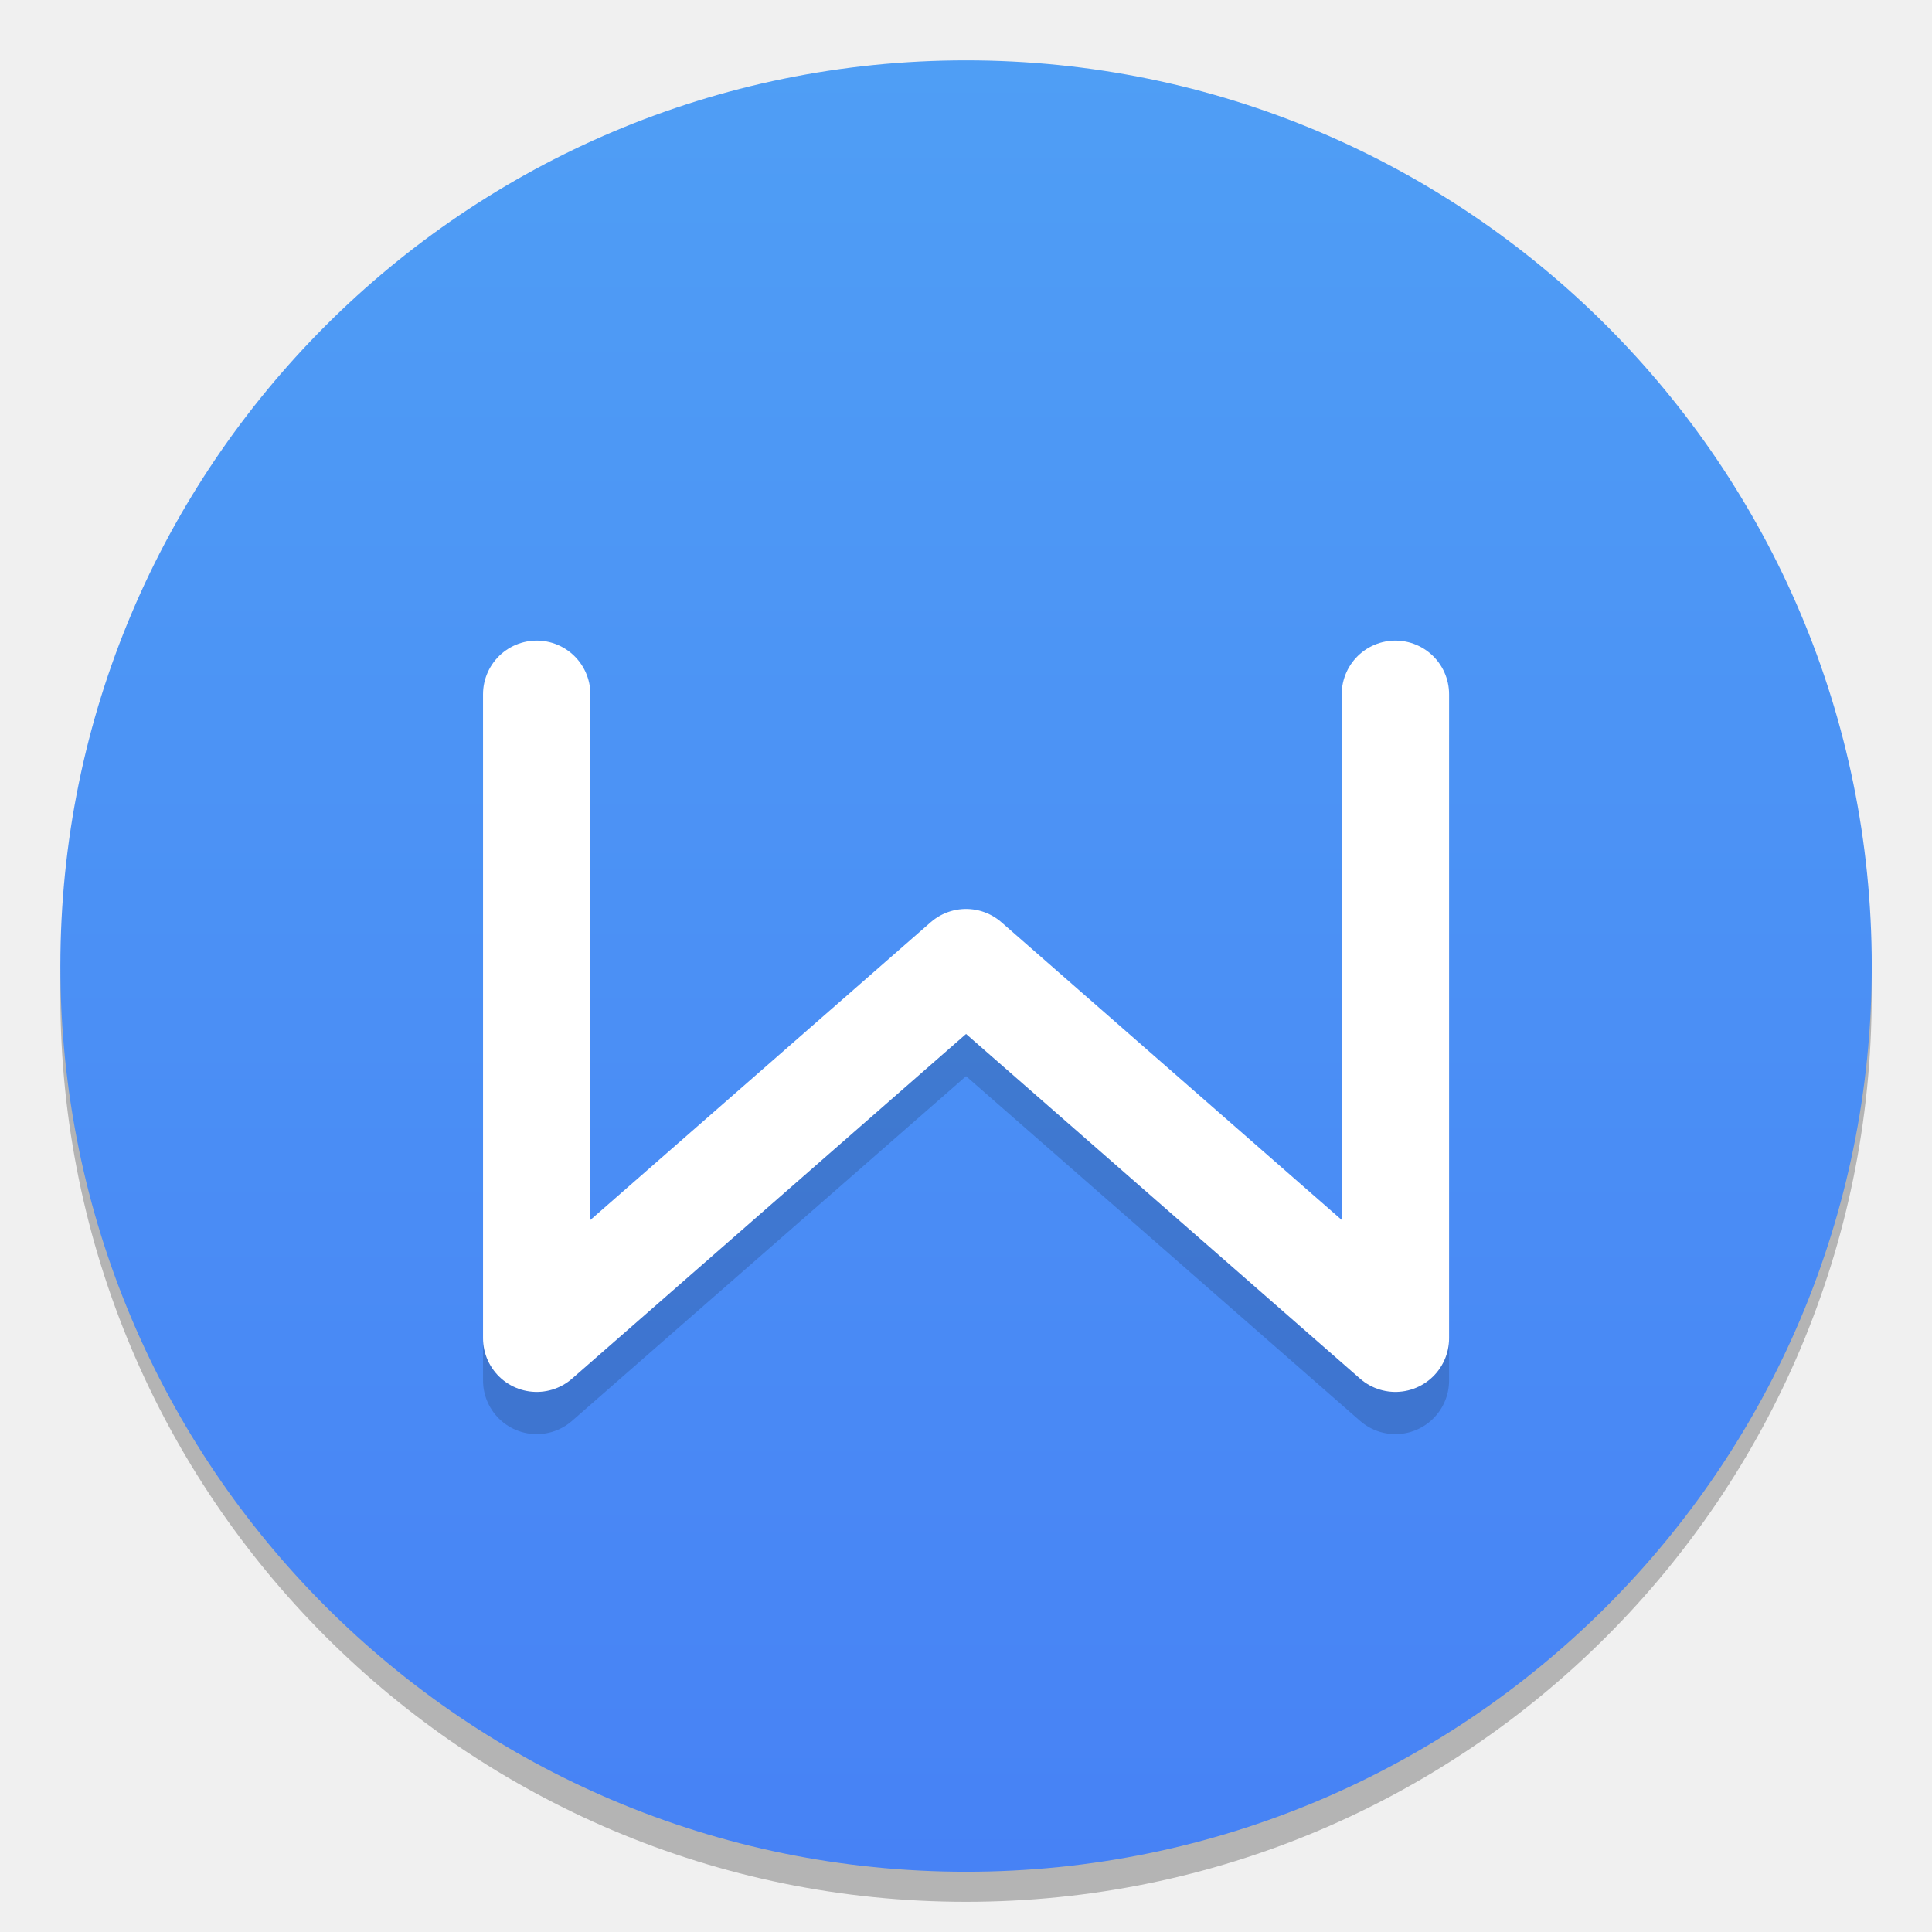
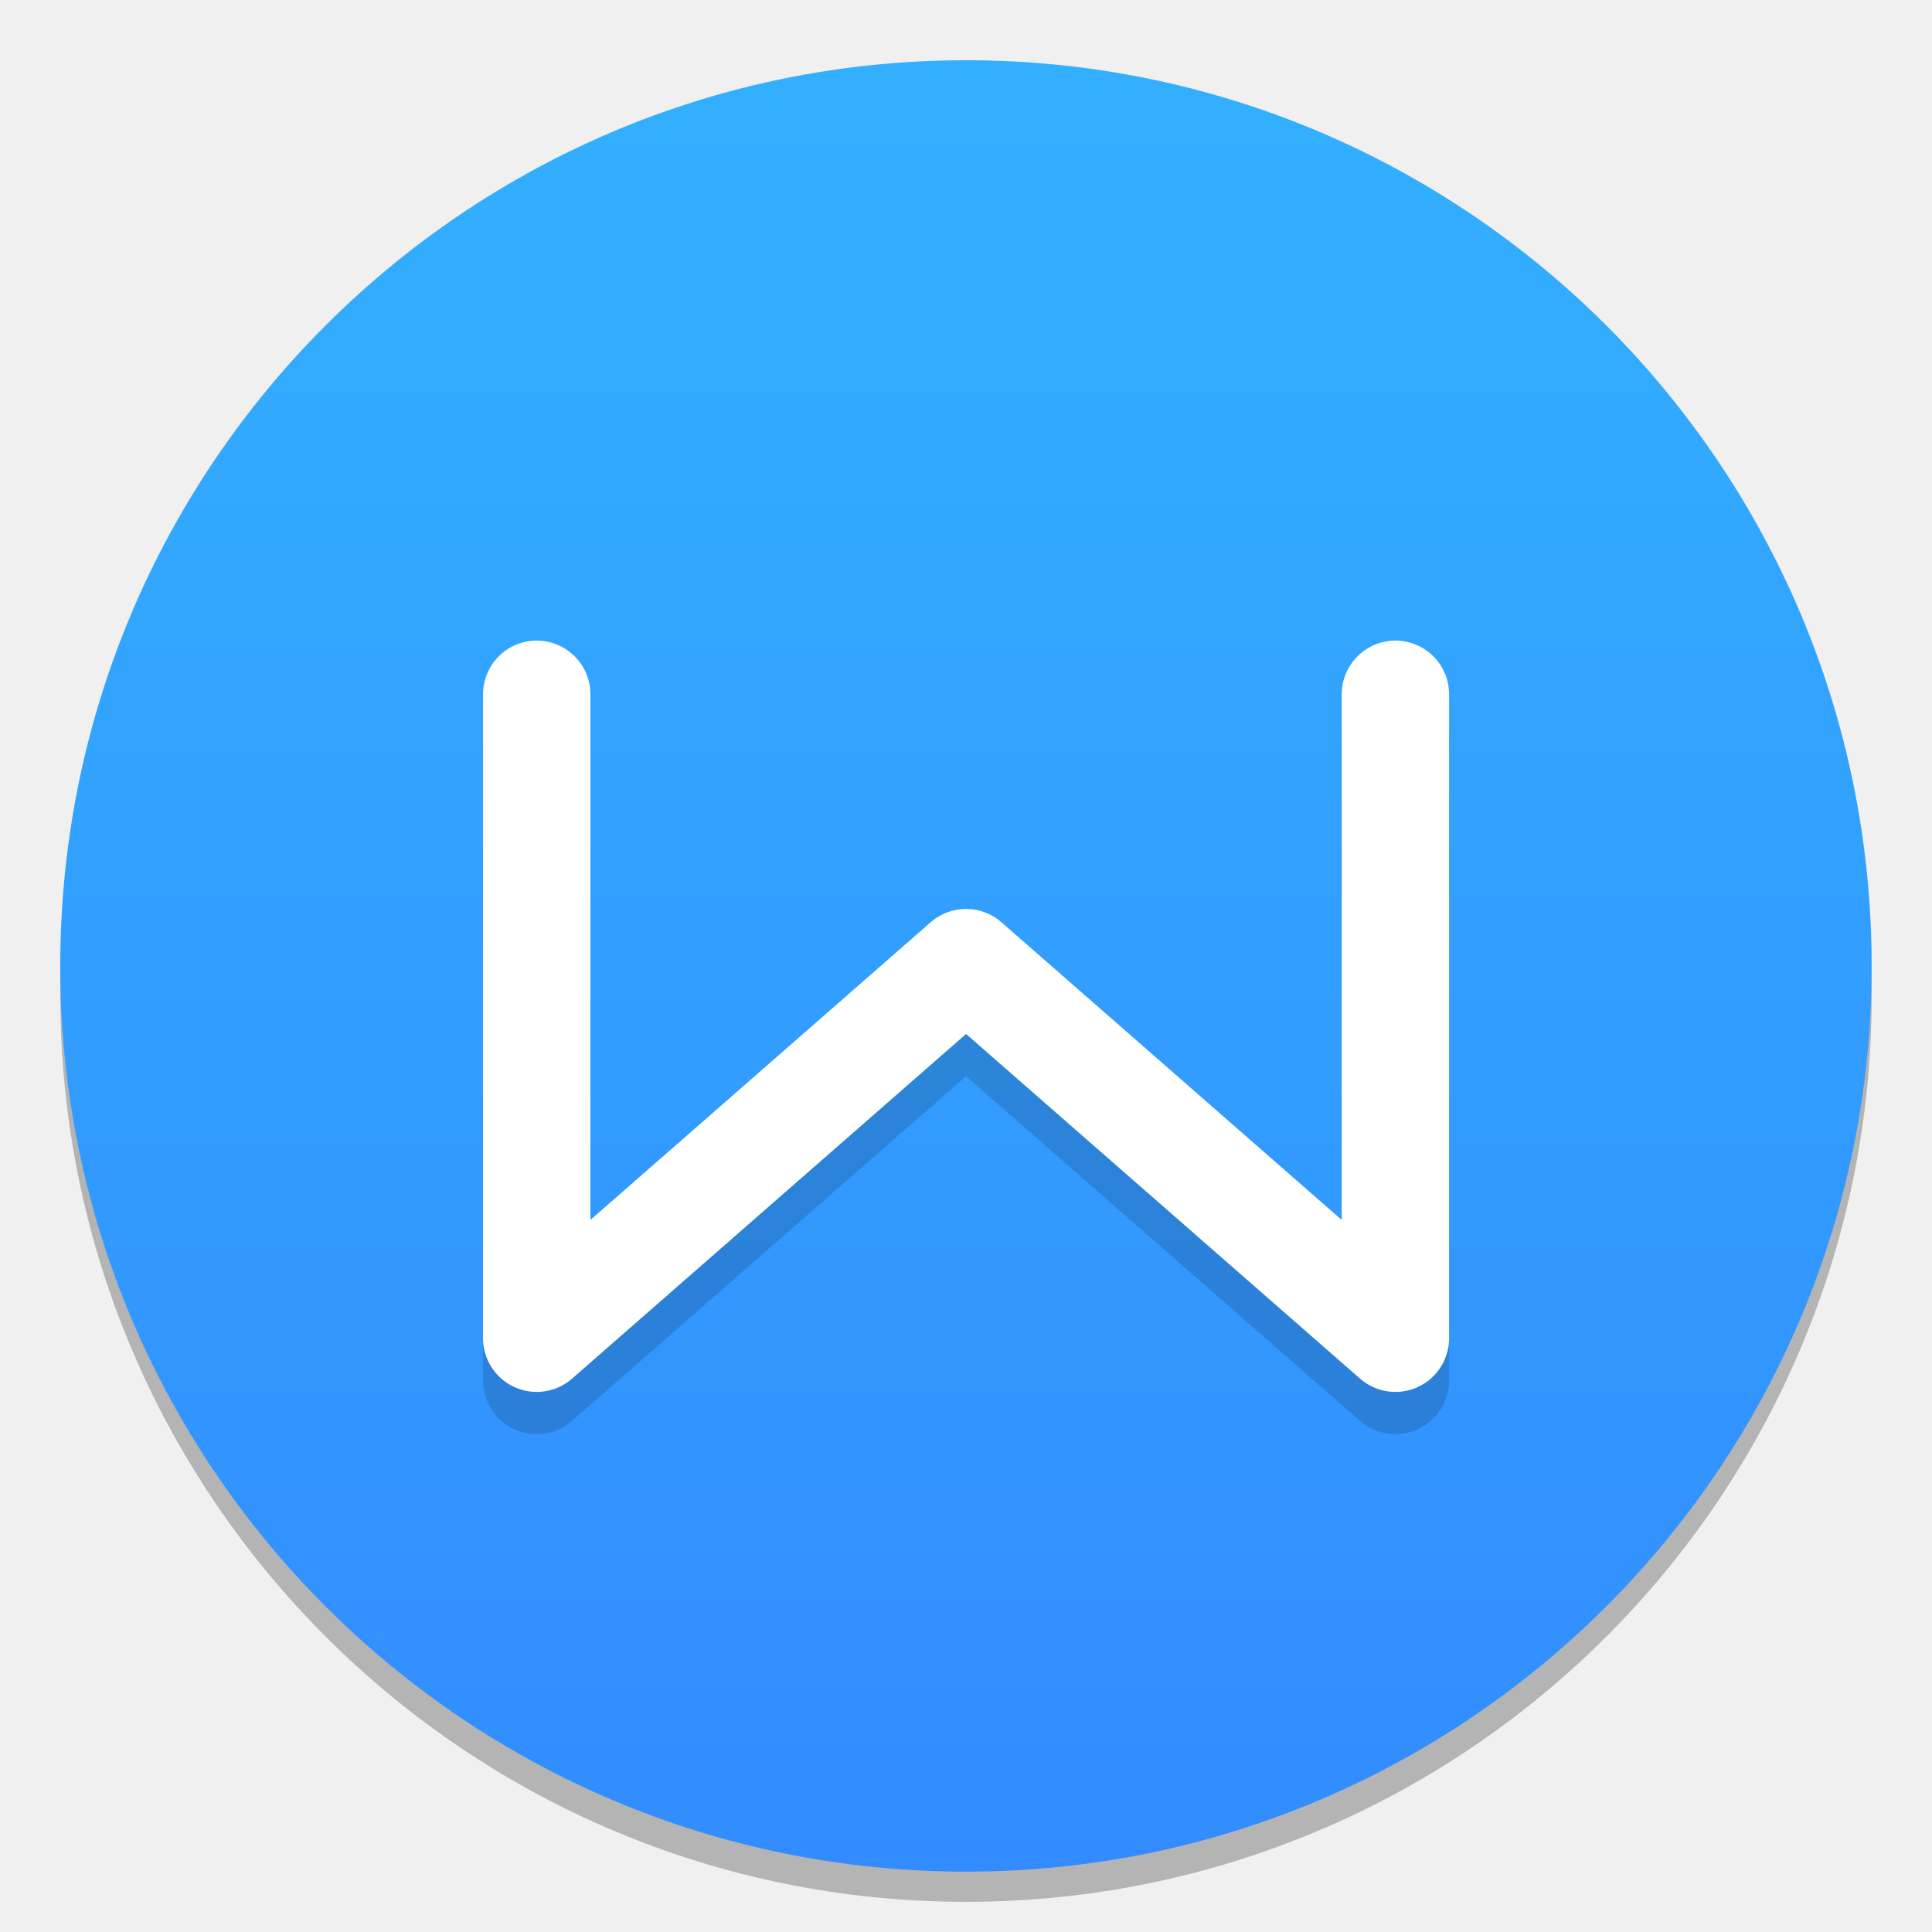
<svg xmlns="http://www.w3.org/2000/svg" width="64" height="64" version="1.1" viewBox="0 0 16.933 16.933">
  <defs>
-     <linearGradient id="c" x1="399.57" x2="399.57" y1="545.8" y2="517.8" gradientTransform="matrix(.56697 0 0 .56697 -218.64 -293.03)" gradientUnits="userSpaceOnUse">
-       <stop stop-color="#3889e9" offset="0" />
-       <stop stop-color="#5ea5fb" offset="1" />
-     </linearGradient>
-     <linearGradient id="a" x1="8.467" x2="8.467" y1=".529" y2="16.404" gradientUnits="userSpaceOnUse">
-       <stop stop-color="#4f9ef5" offset="0" />
-       <stop stop-color="#4782f5" offset="1" />
+     <linearGradient id="a-3" x1="-6.147" x2="-6.147" y1="-137.82" y2="-100.78" gradientTransform="matrix(.53033 0 0 .53033 11.509 71.996)" gradientUnits="userSpaceOnUse">
+       <stop stop-color="#32b4ff" offset="0" />
+       <stop stop-color="#3287ff" offset="1" />
    </linearGradient>
  </defs>
  <g transform="matrix(.26458 0 0 .26458 -.0052869 .25256)" opacity=".25" stroke-width="1.571">
    <circle cx="32.02" cy="32.044" r="30.001" />
    <circle cx="32.02" cy="32.044" r="30.001" fill-opacity="0" />
    <circle cx="32.02" cy="32.044" r="0" />
  </g>
-   <g stroke-width=".416">
-     <circle cx="8.467" cy="8.467" r="7.938" fill="url(#a)" />
-     <circle cx="8.467" cy="8.467" r="7.938" fill-opacity="0" />
-     <circle cx="8.467" cy="8.467" r="0" fill="url(#c)" />
-   </g>
+   <circle cx="8.466" cy="8.466" r="7.938" fill="url(#a-3)" style="paint-order:normal" />
  <path d="m4.704 6.455v5.644l3.763-3.292 3.763 3.292v-5.644" fill="none" opacity=".15" stroke="#000" stroke-linecap="round" stroke-linejoin="round" stroke-width=".941" />
  <path d="m4.704 6.085v5.644l3.763-3.292 3.763 3.292v-5.644" fill="none" stroke="#fff" stroke-linecap="round" stroke-linejoin="round" stroke-width=".941" />
+   <circle cx="-308.78" cy="-318.82" r="0" fill="#5e4aa6" stroke-width=".265" />
+   <circle cx="-17.864" cy="15.998" r="0" fill="#5e4aa6" fill-rule="evenodd" stroke-width=".265" />
</svg>
